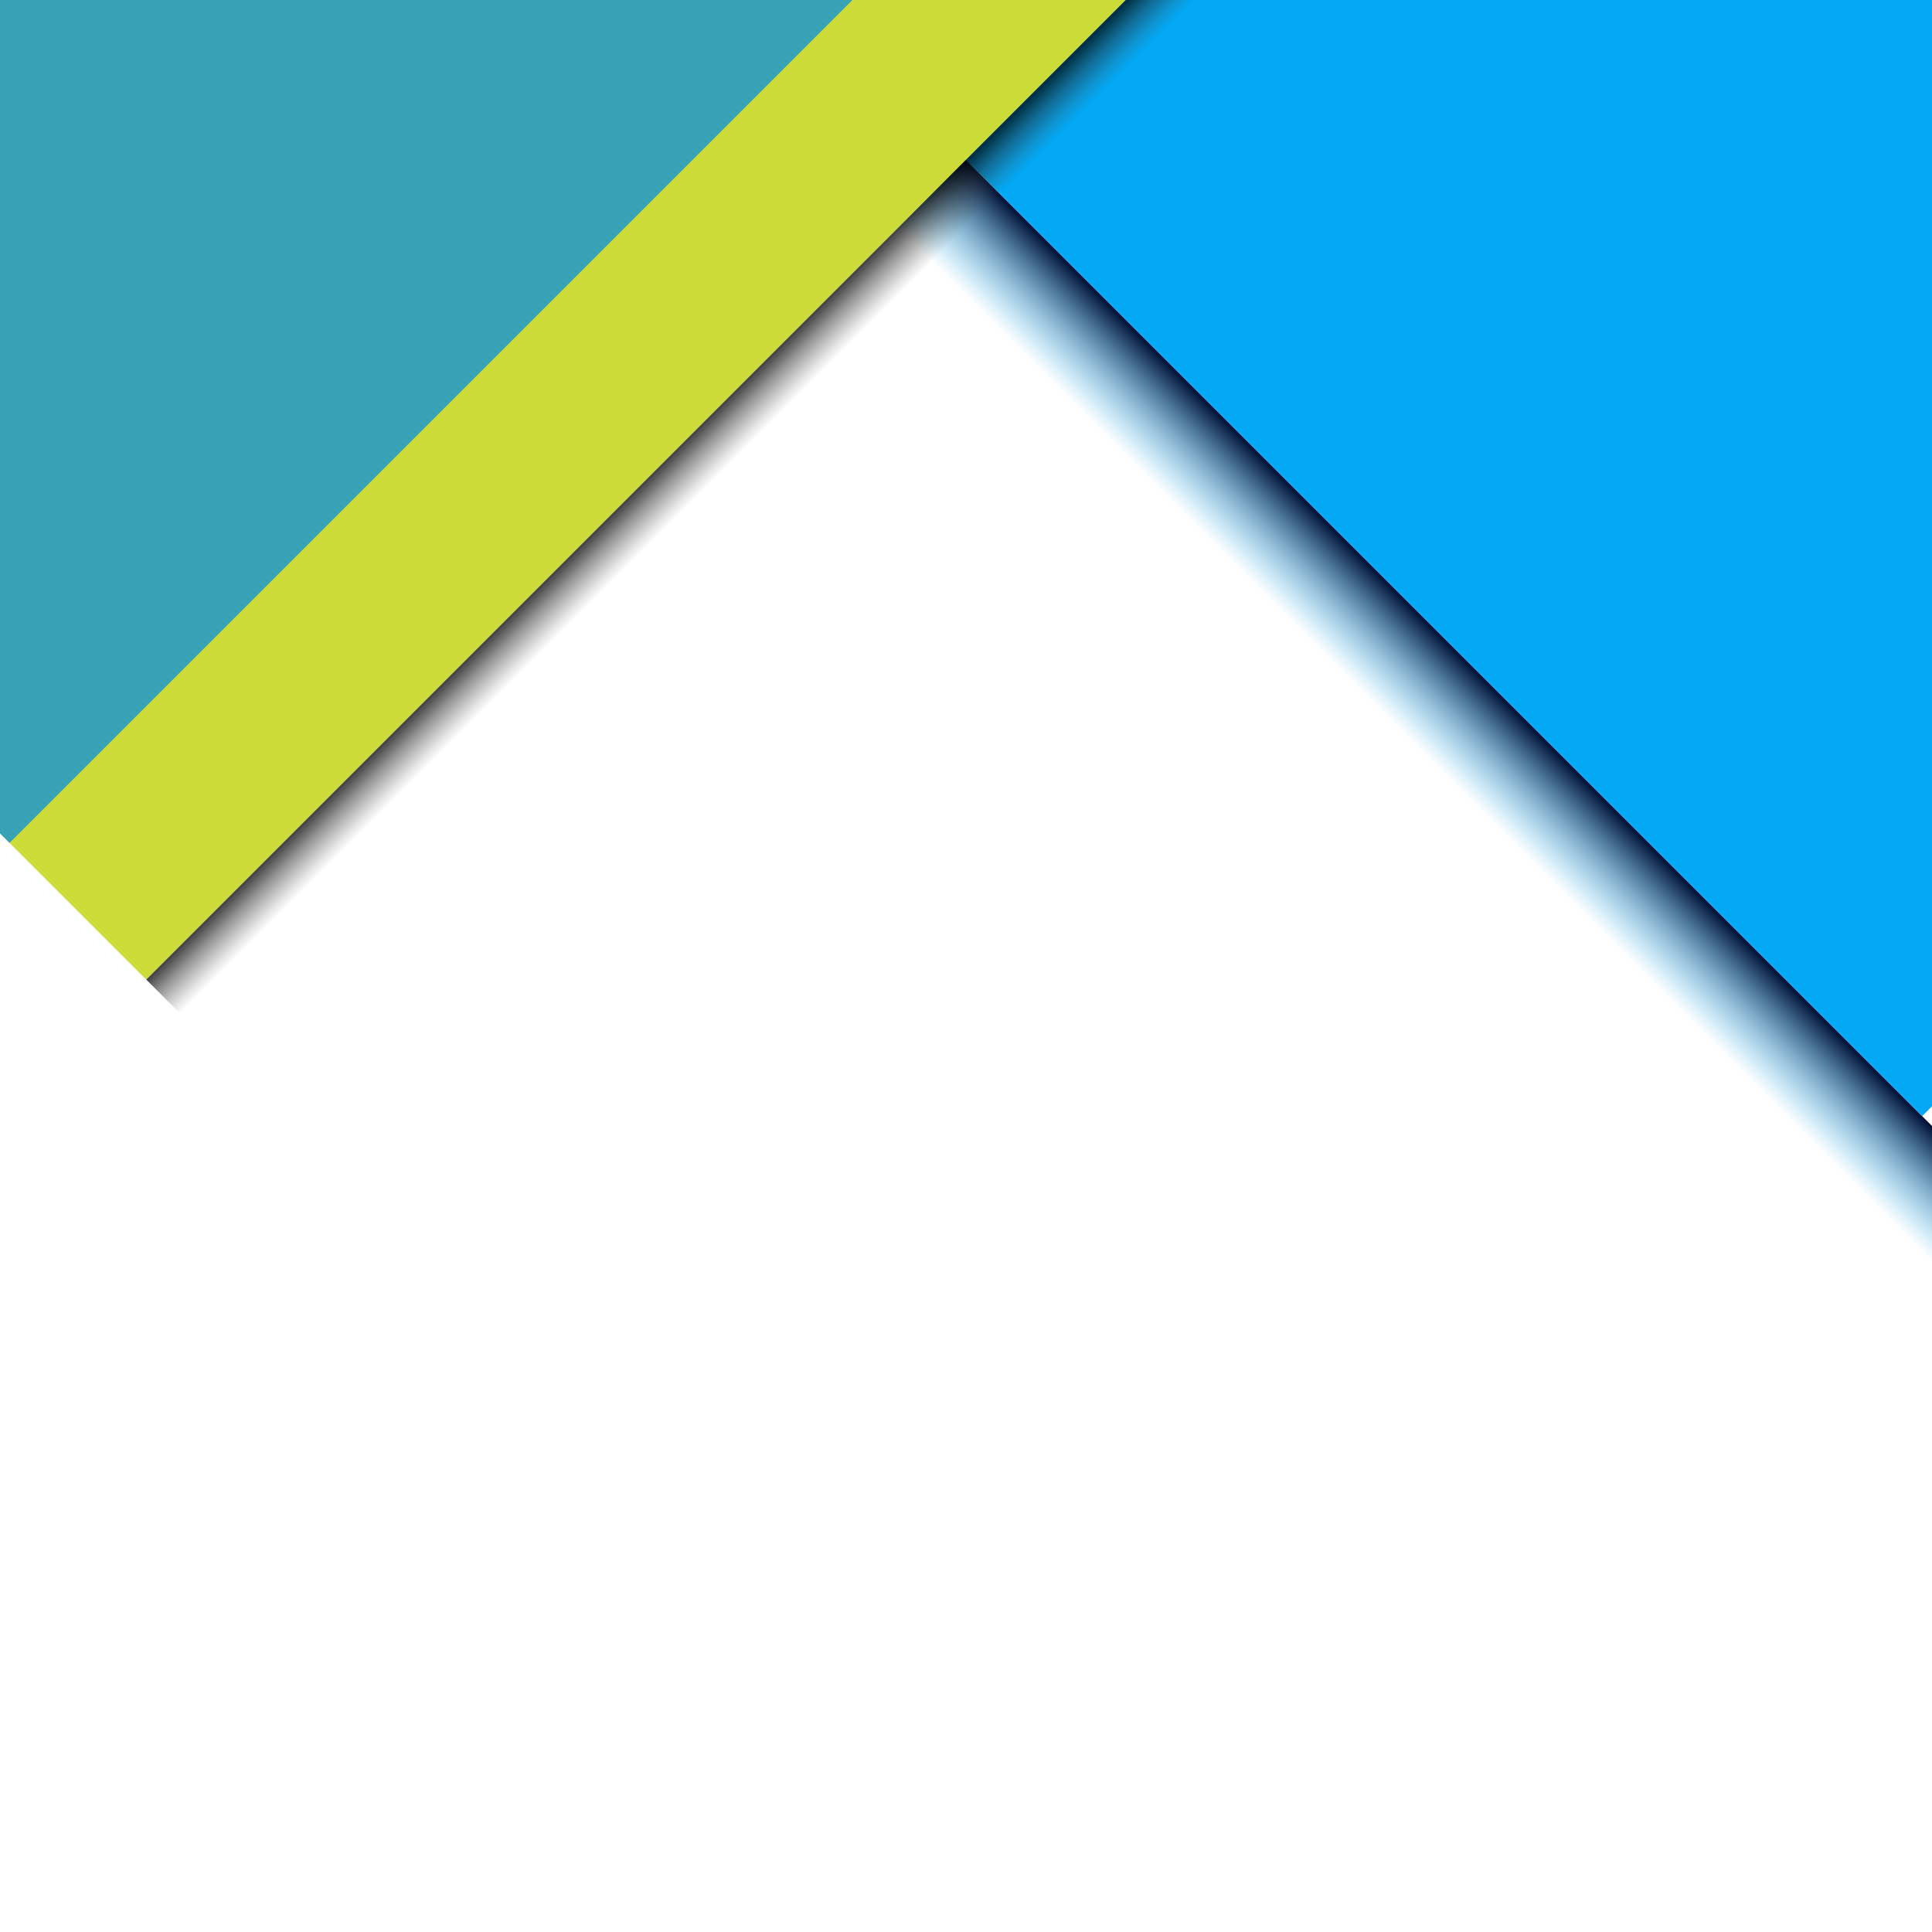
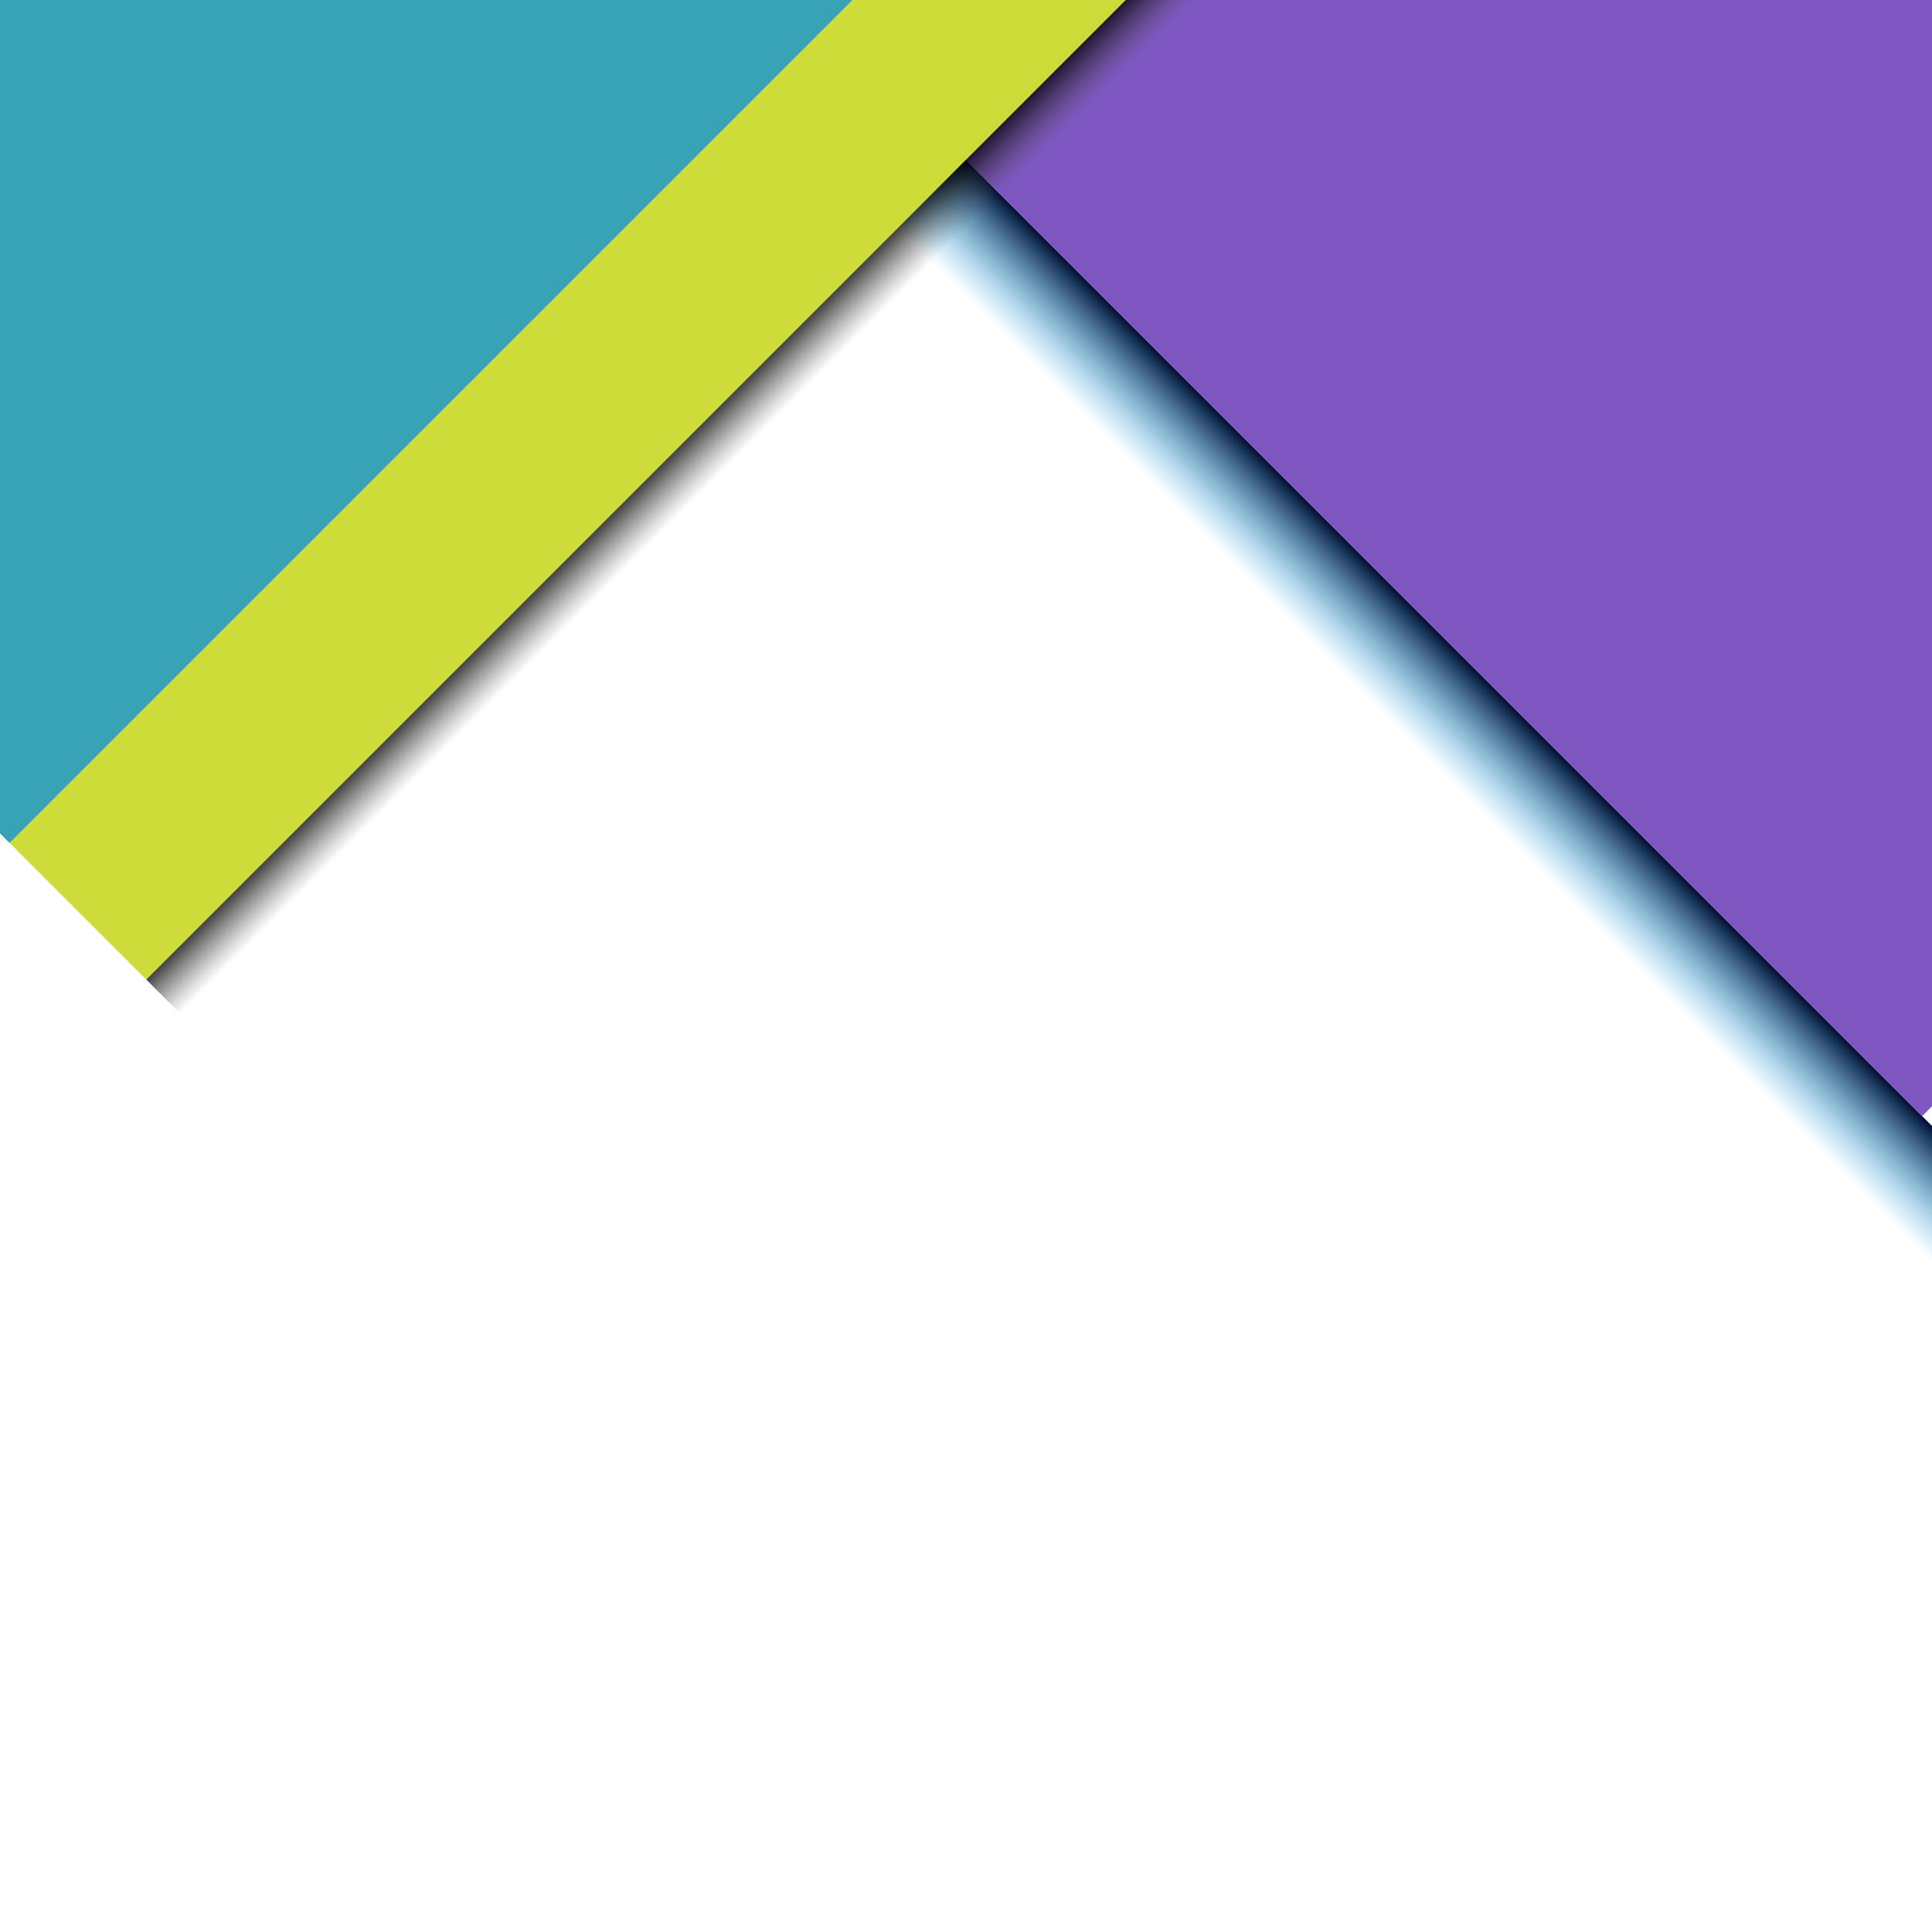
<svg xmlns="http://www.w3.org/2000/svg" width="100%" height="100%" viewBox="0 0 100 100">
  <linearGradient id="g1" x1="0%" y1="0%" x2="100%" y2="0%">
    <stop offset="0%" style="stop-color:#000e33;stop-opacity:1" />
    <stop offset="100%" style="stop-color:#03a9f4;stop-opacity:0" />
  </linearGradient>
  <linearGradient id="g2" x1="0%" y1="0%" x2="0%" y2="100%">
    <stop offset="0%" style="stop-color:#000e33;stop-opacity:1" />
    <stop offset="100%" style="stop-color:#03a9f4;stop-opacity:0" />
  </linearGradient>
  <radialGradient id="g3" cx="0%" cy="0%" r="100%">
    <stop offset="0%" style="stop-color:#000e33;stop-opacity:1" />
    <stop offset="100%" style="stop-color:#03a9f4;stop-opacity:0" />
  </radialGradient>
  <linearGradient id="g4" x1="0%" y1="0%" x2="100%" y2="0%">
    <stop offset="0%" style="stop-color:#000000;stop-opacity:0.75" />
    <stop offset="100%" style="stop-color:#4c4c4c;stop-opacity:0" />
  </linearGradient>
  <g transform="rotate(45) translate(21.2 -49.5)">
    <rect x="-0%" y="20%" width="100%" height="5%" fill="url(#g2)" />
-     <rect x="-10%" y="-80%" width="100%" height="100%" fill="#03a9f4" />
+     <rect x="-10%" y="-80%" width="100%" height="100%" fill="#7e57c2" />
    <rect x="20%" y="0%" width="2.5%" height="80%" fill="url(#g4)" />
    <rect x="5%" y="0%" width="15%" height="80%" fill="#cddc39" />
    <rect x="-25%" y="0%" width="35%" height="80%" fill="#37a2b5" />
  </g>
</svg>
